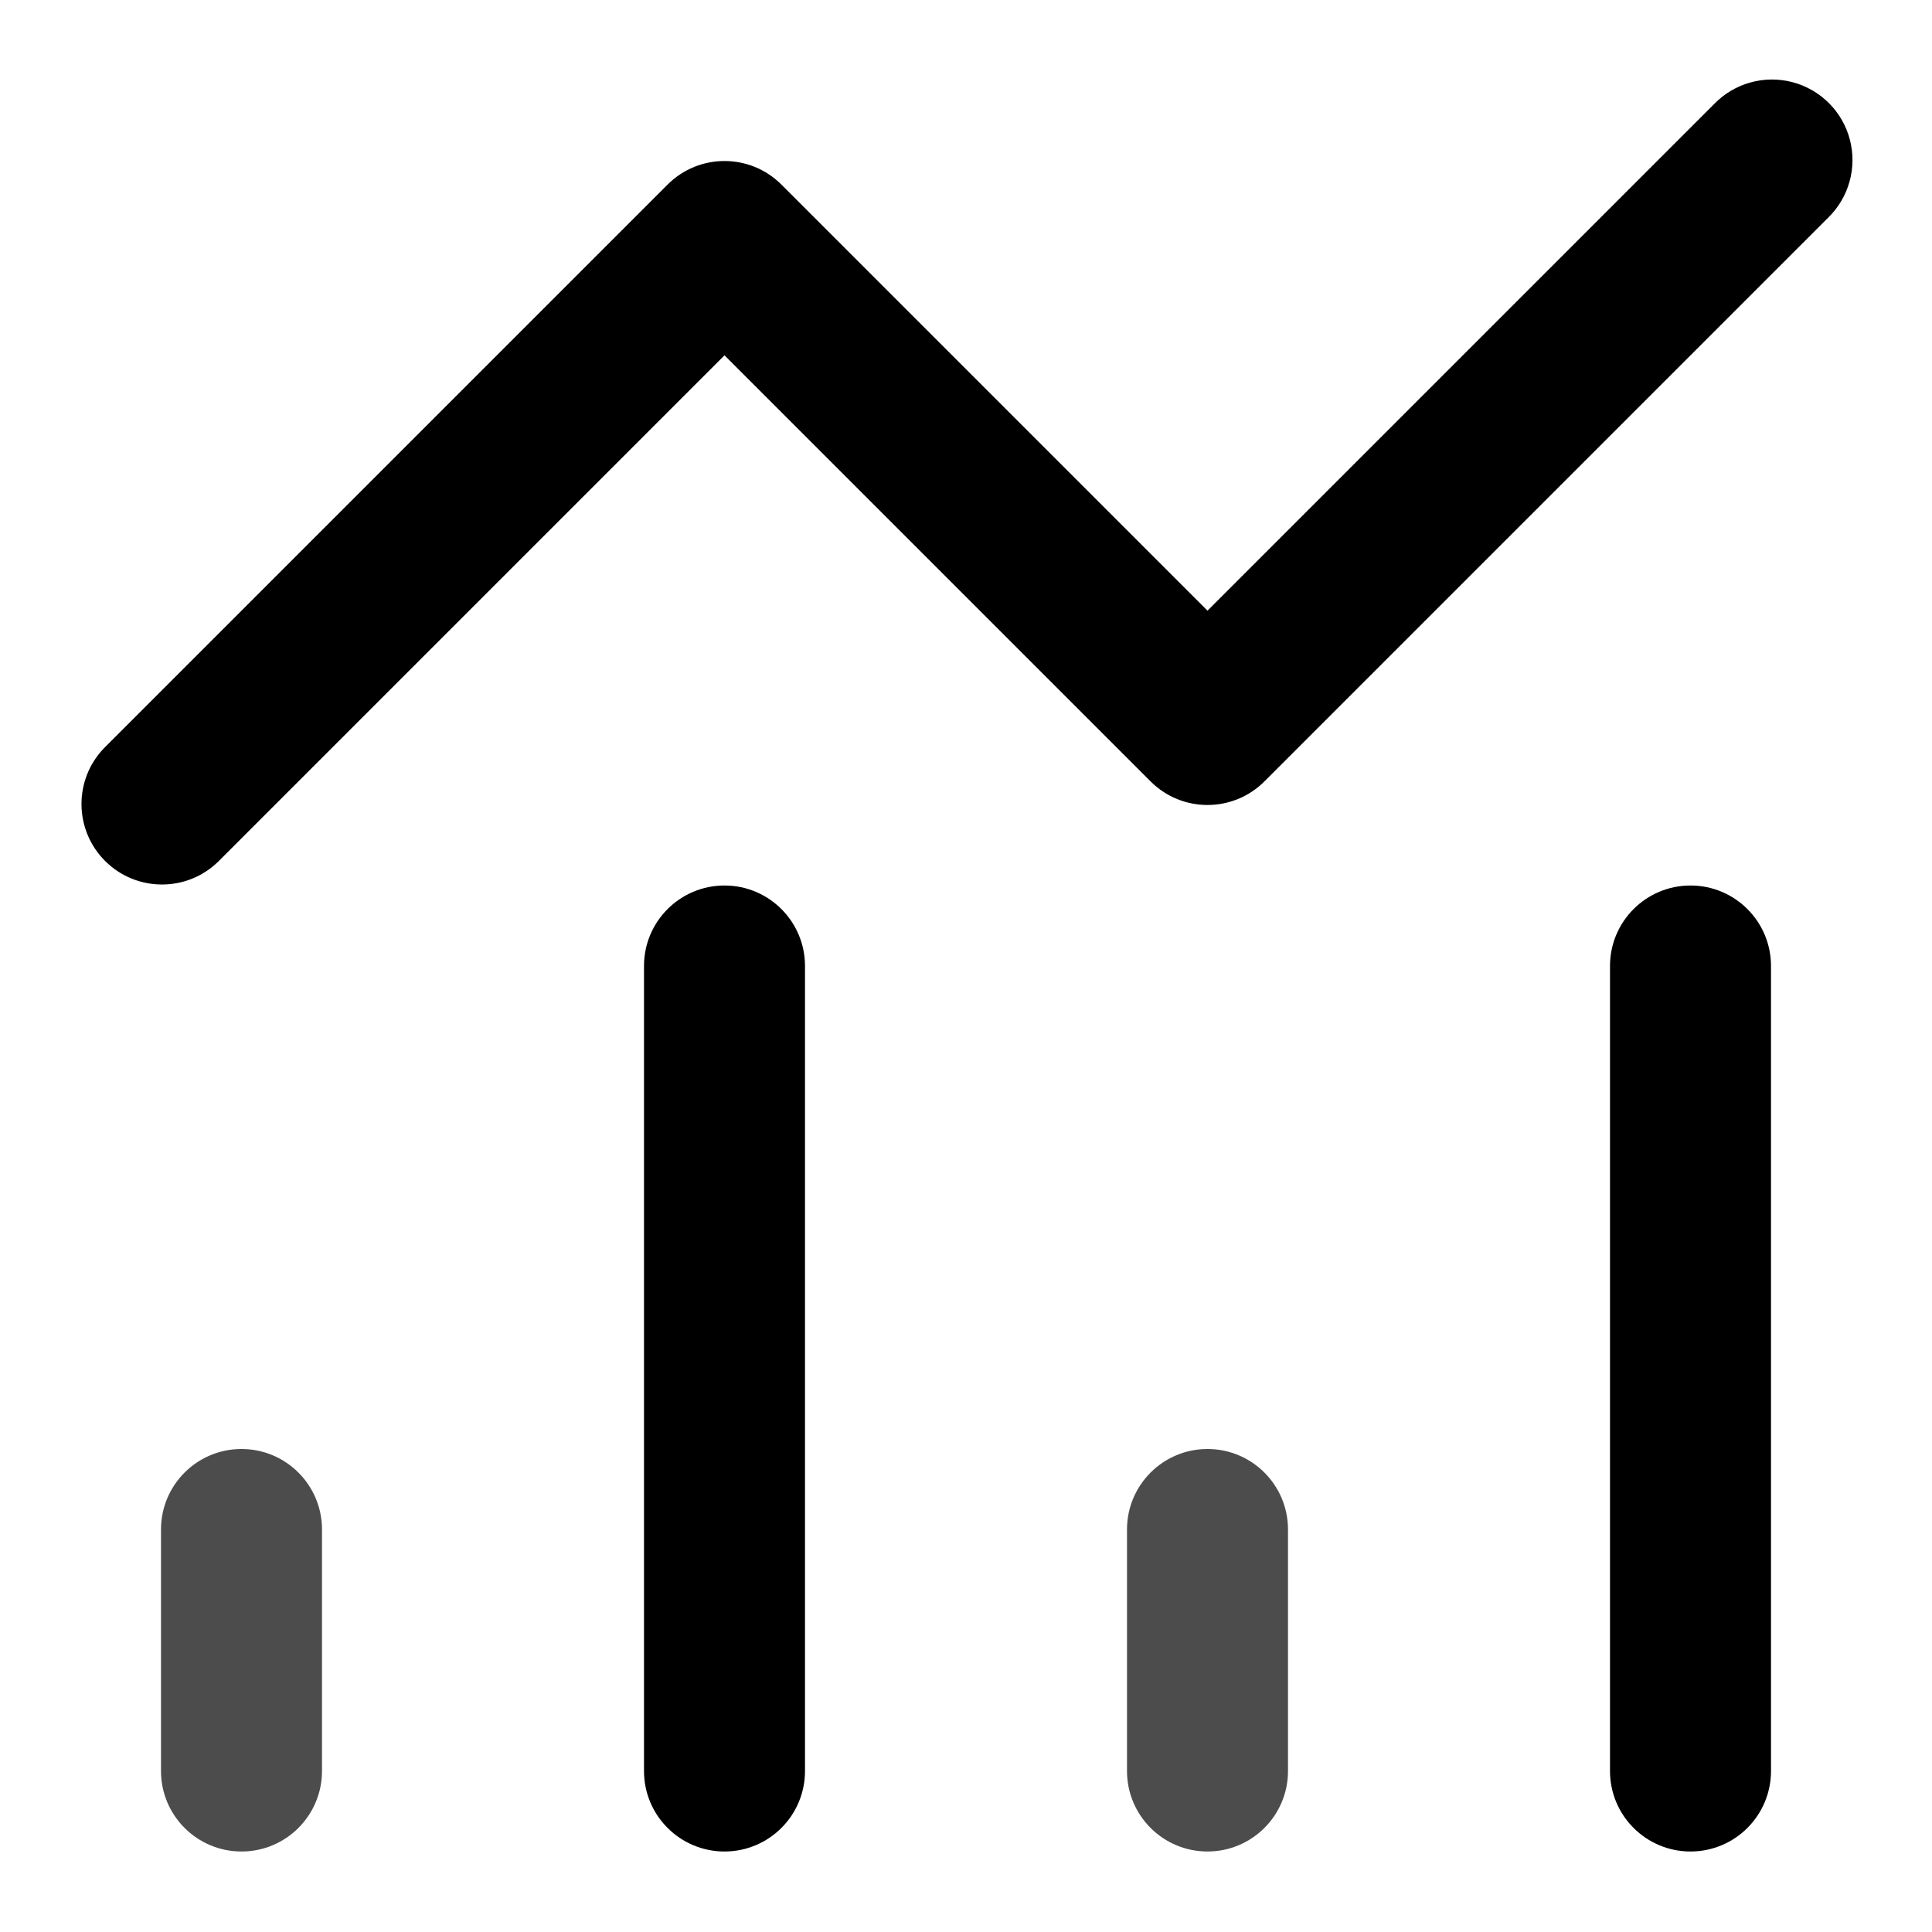
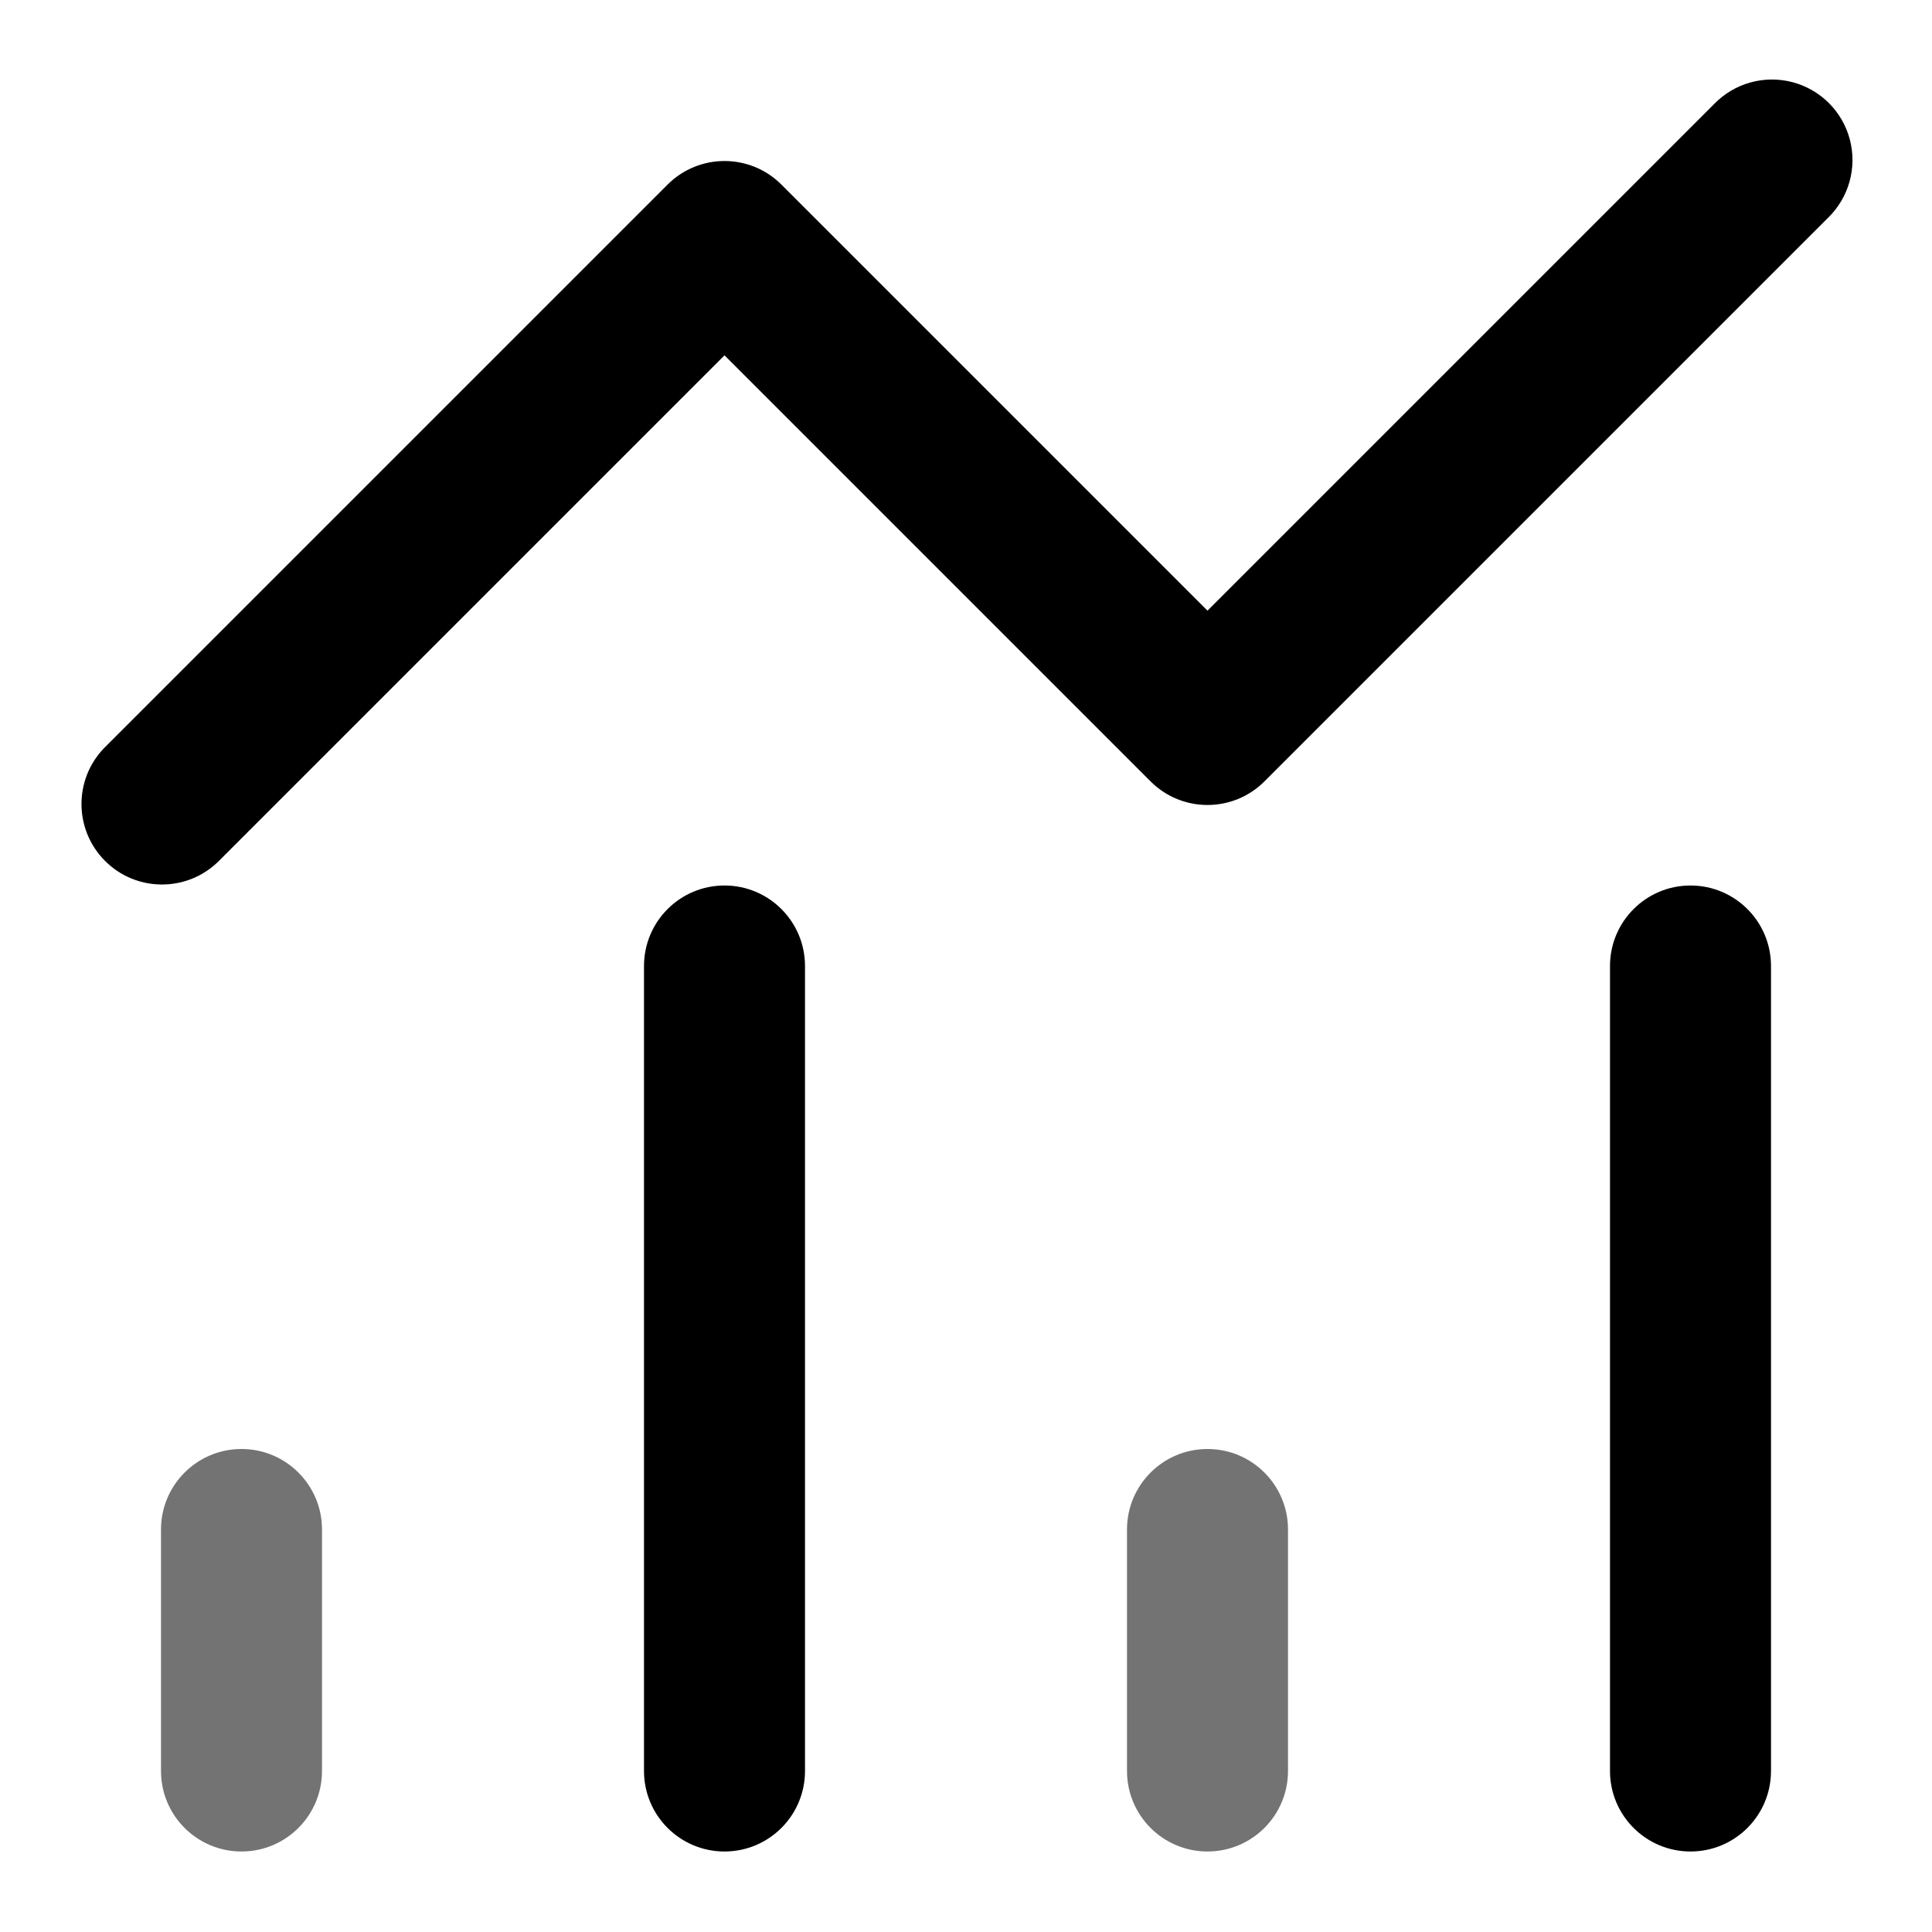
<svg xmlns="http://www.w3.org/2000/svg" width="24" height="24" viewBox="0 0 24 24">
  <path fill-rule="evenodd" clip-rule="evenodd" d="M21.293 1.293a1 1 0 1 1 1.414 1.414l-7 7a1 1 0 0 1-1.414 0L9 4.414l-6.293 6.293a1 1 0 0 1-1.414-1.414l7-7a1 1 0 0 1 1.414 0L15 7.586l6.293-6.293Z" />
-   <path opacity=".7" fill-rule="evenodd" clip-rule="evenodd" d="M3 18a1 1 0 0 1 1 1v3a1 1 0 1 1-2 0v-3a1 1 0 0 1 1-1Z" />
+   <path opacity=".55" fill-rule="evenodd" clip-rule="evenodd" d="M3 18a1 1 0 0 1 1 1v3a1 1 0 1 1-2 0v-3a1 1 0 0 1 1-1Z" />
  <path fill-rule="evenodd" clip-rule="evenodd" d="M9 11a1 1 0 0 1 1 1v10a1 1 0 1 1-2 0V12a1 1 0 0 1 1-1Z" />
-   <path opacity=".7" fill-rule="evenodd" clip-rule="evenodd" d="M15 18a1 1 0 0 1 1 1v3a1 1 0 1 1-2 0v-3a1 1 0 0 1 1-1Z" />
+   <path opacity=".55" fill-rule="evenodd" clip-rule="evenodd" d="M15 18a1 1 0 0 1 1 1v3a1 1 0 1 1-2 0v-3a1 1 0 0 1 1-1Z" />
  <path fill-rule="evenodd" clip-rule="evenodd" d="M21 11a1 1 0 0 1 1 1v10a1 1 0 1 1-2 0V12a1 1 0 0 1 1-1Z" />
</svg>
